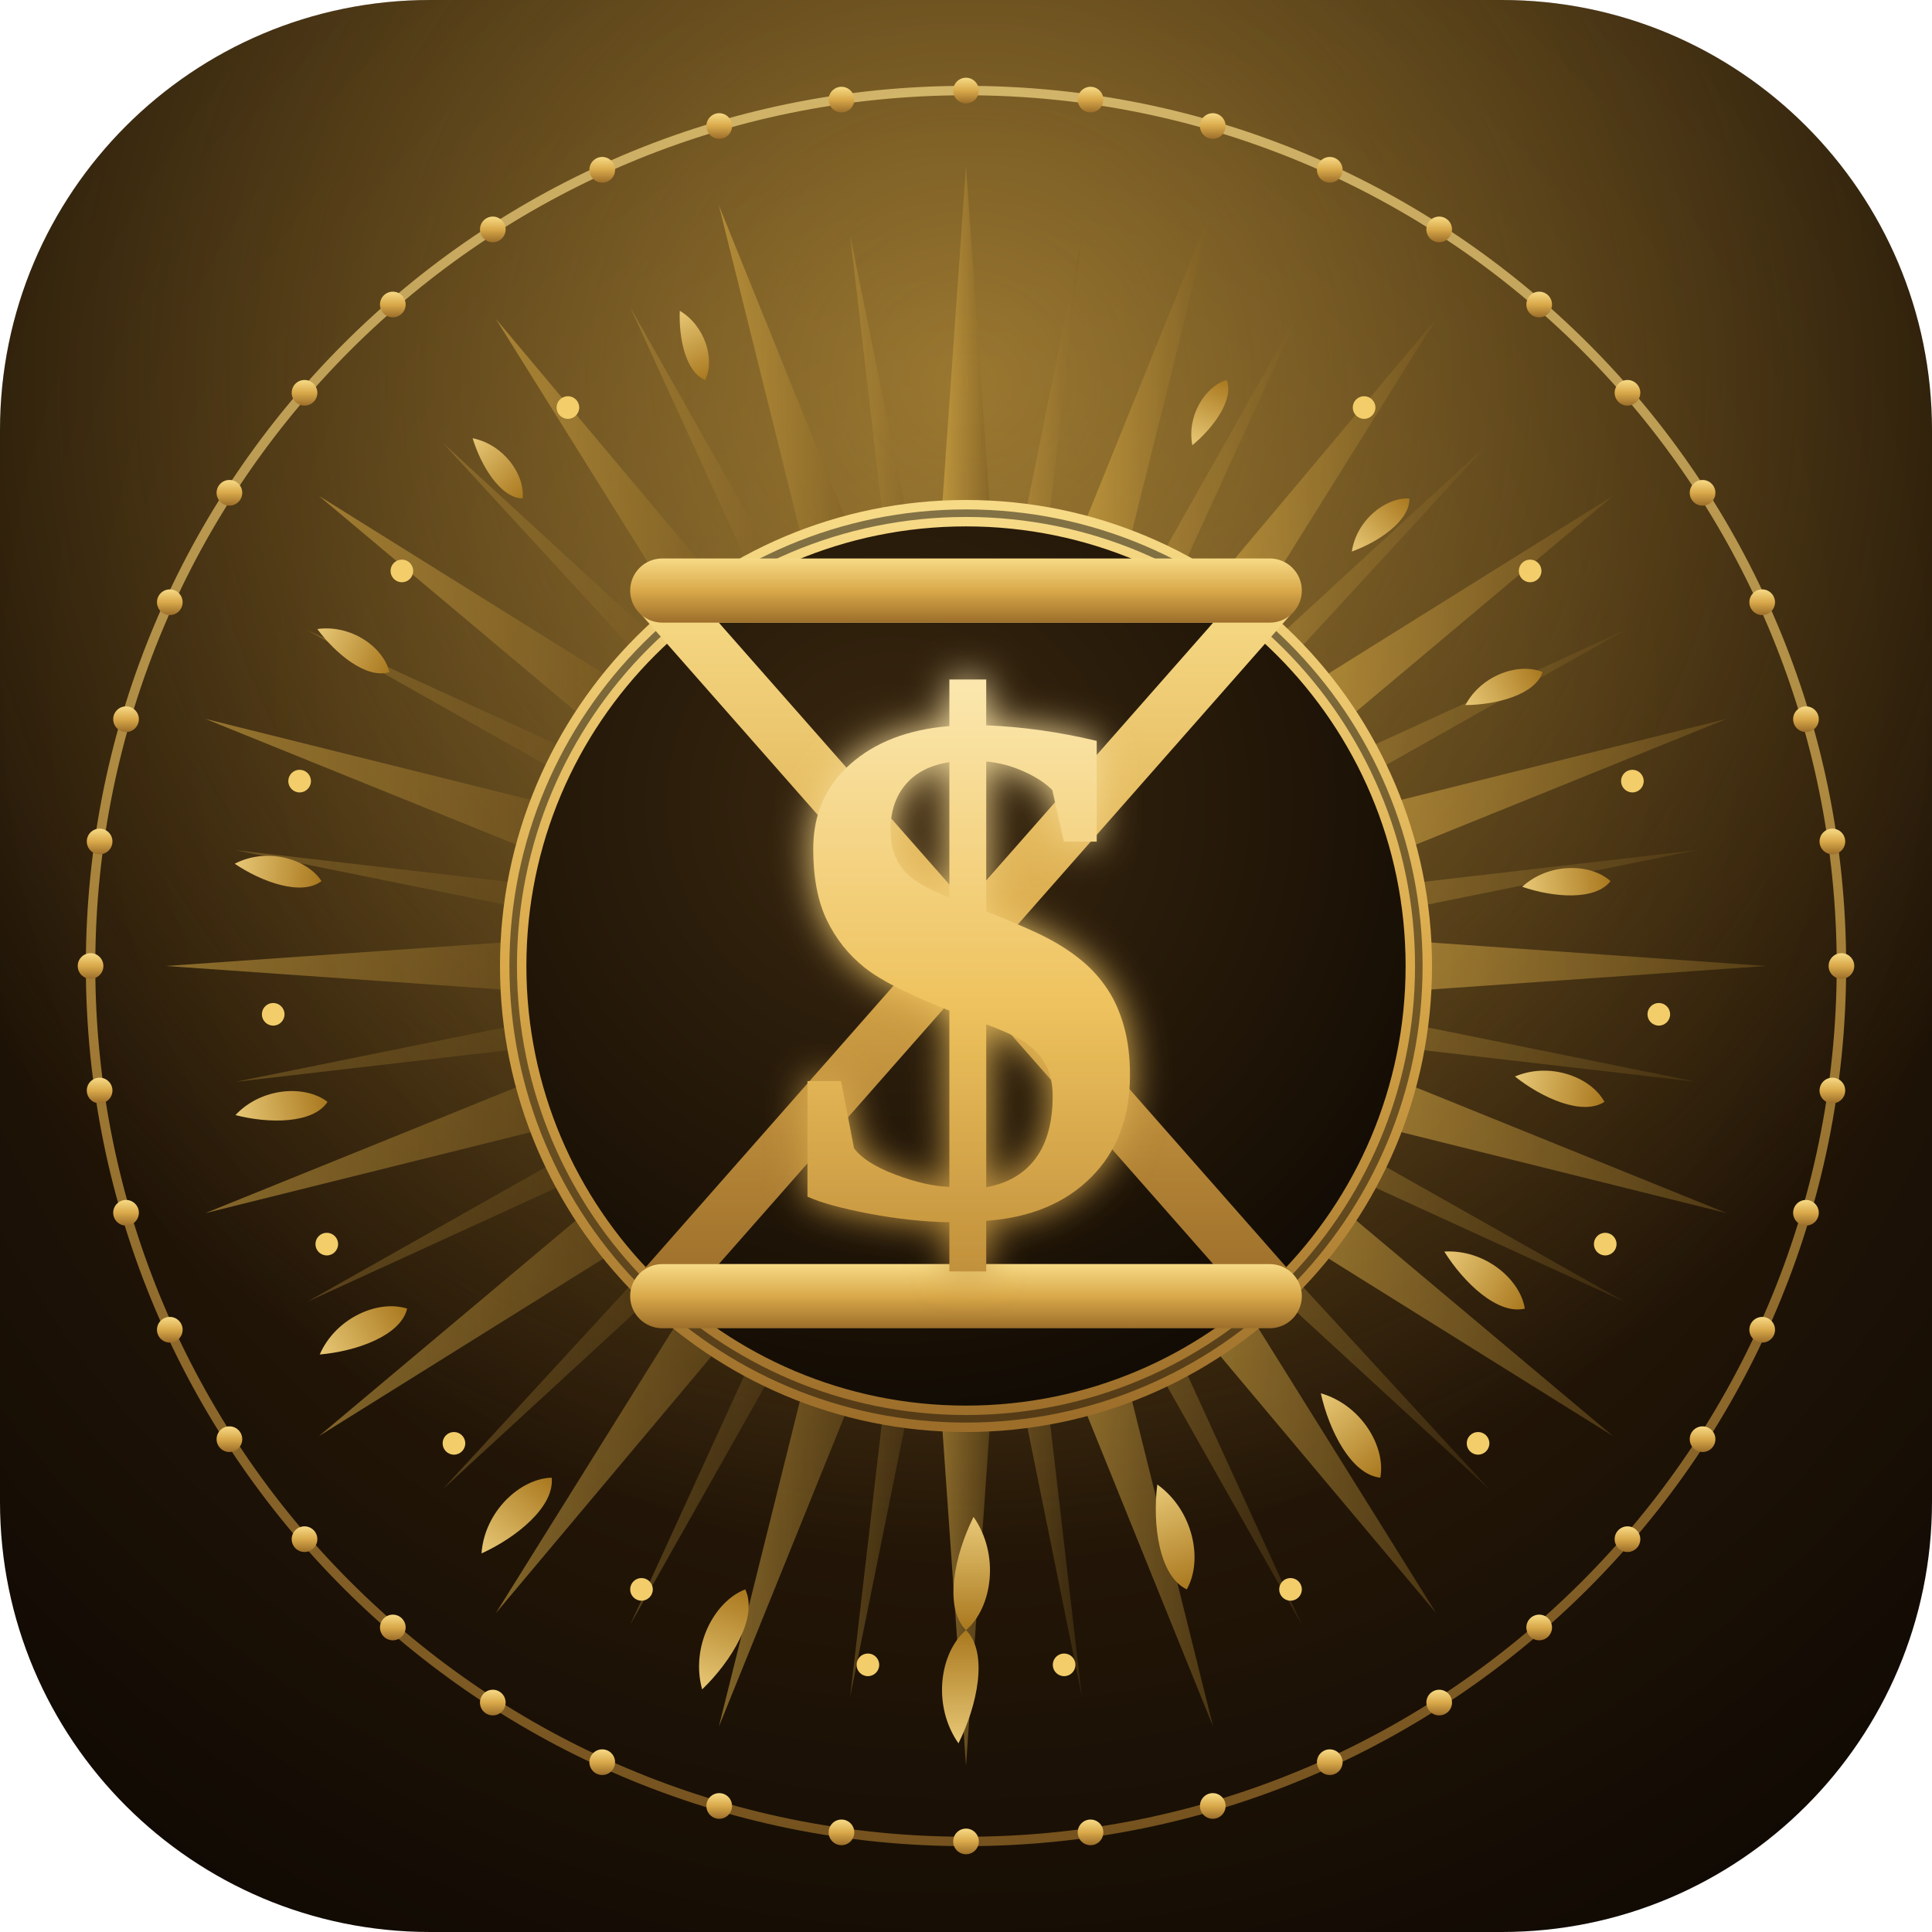
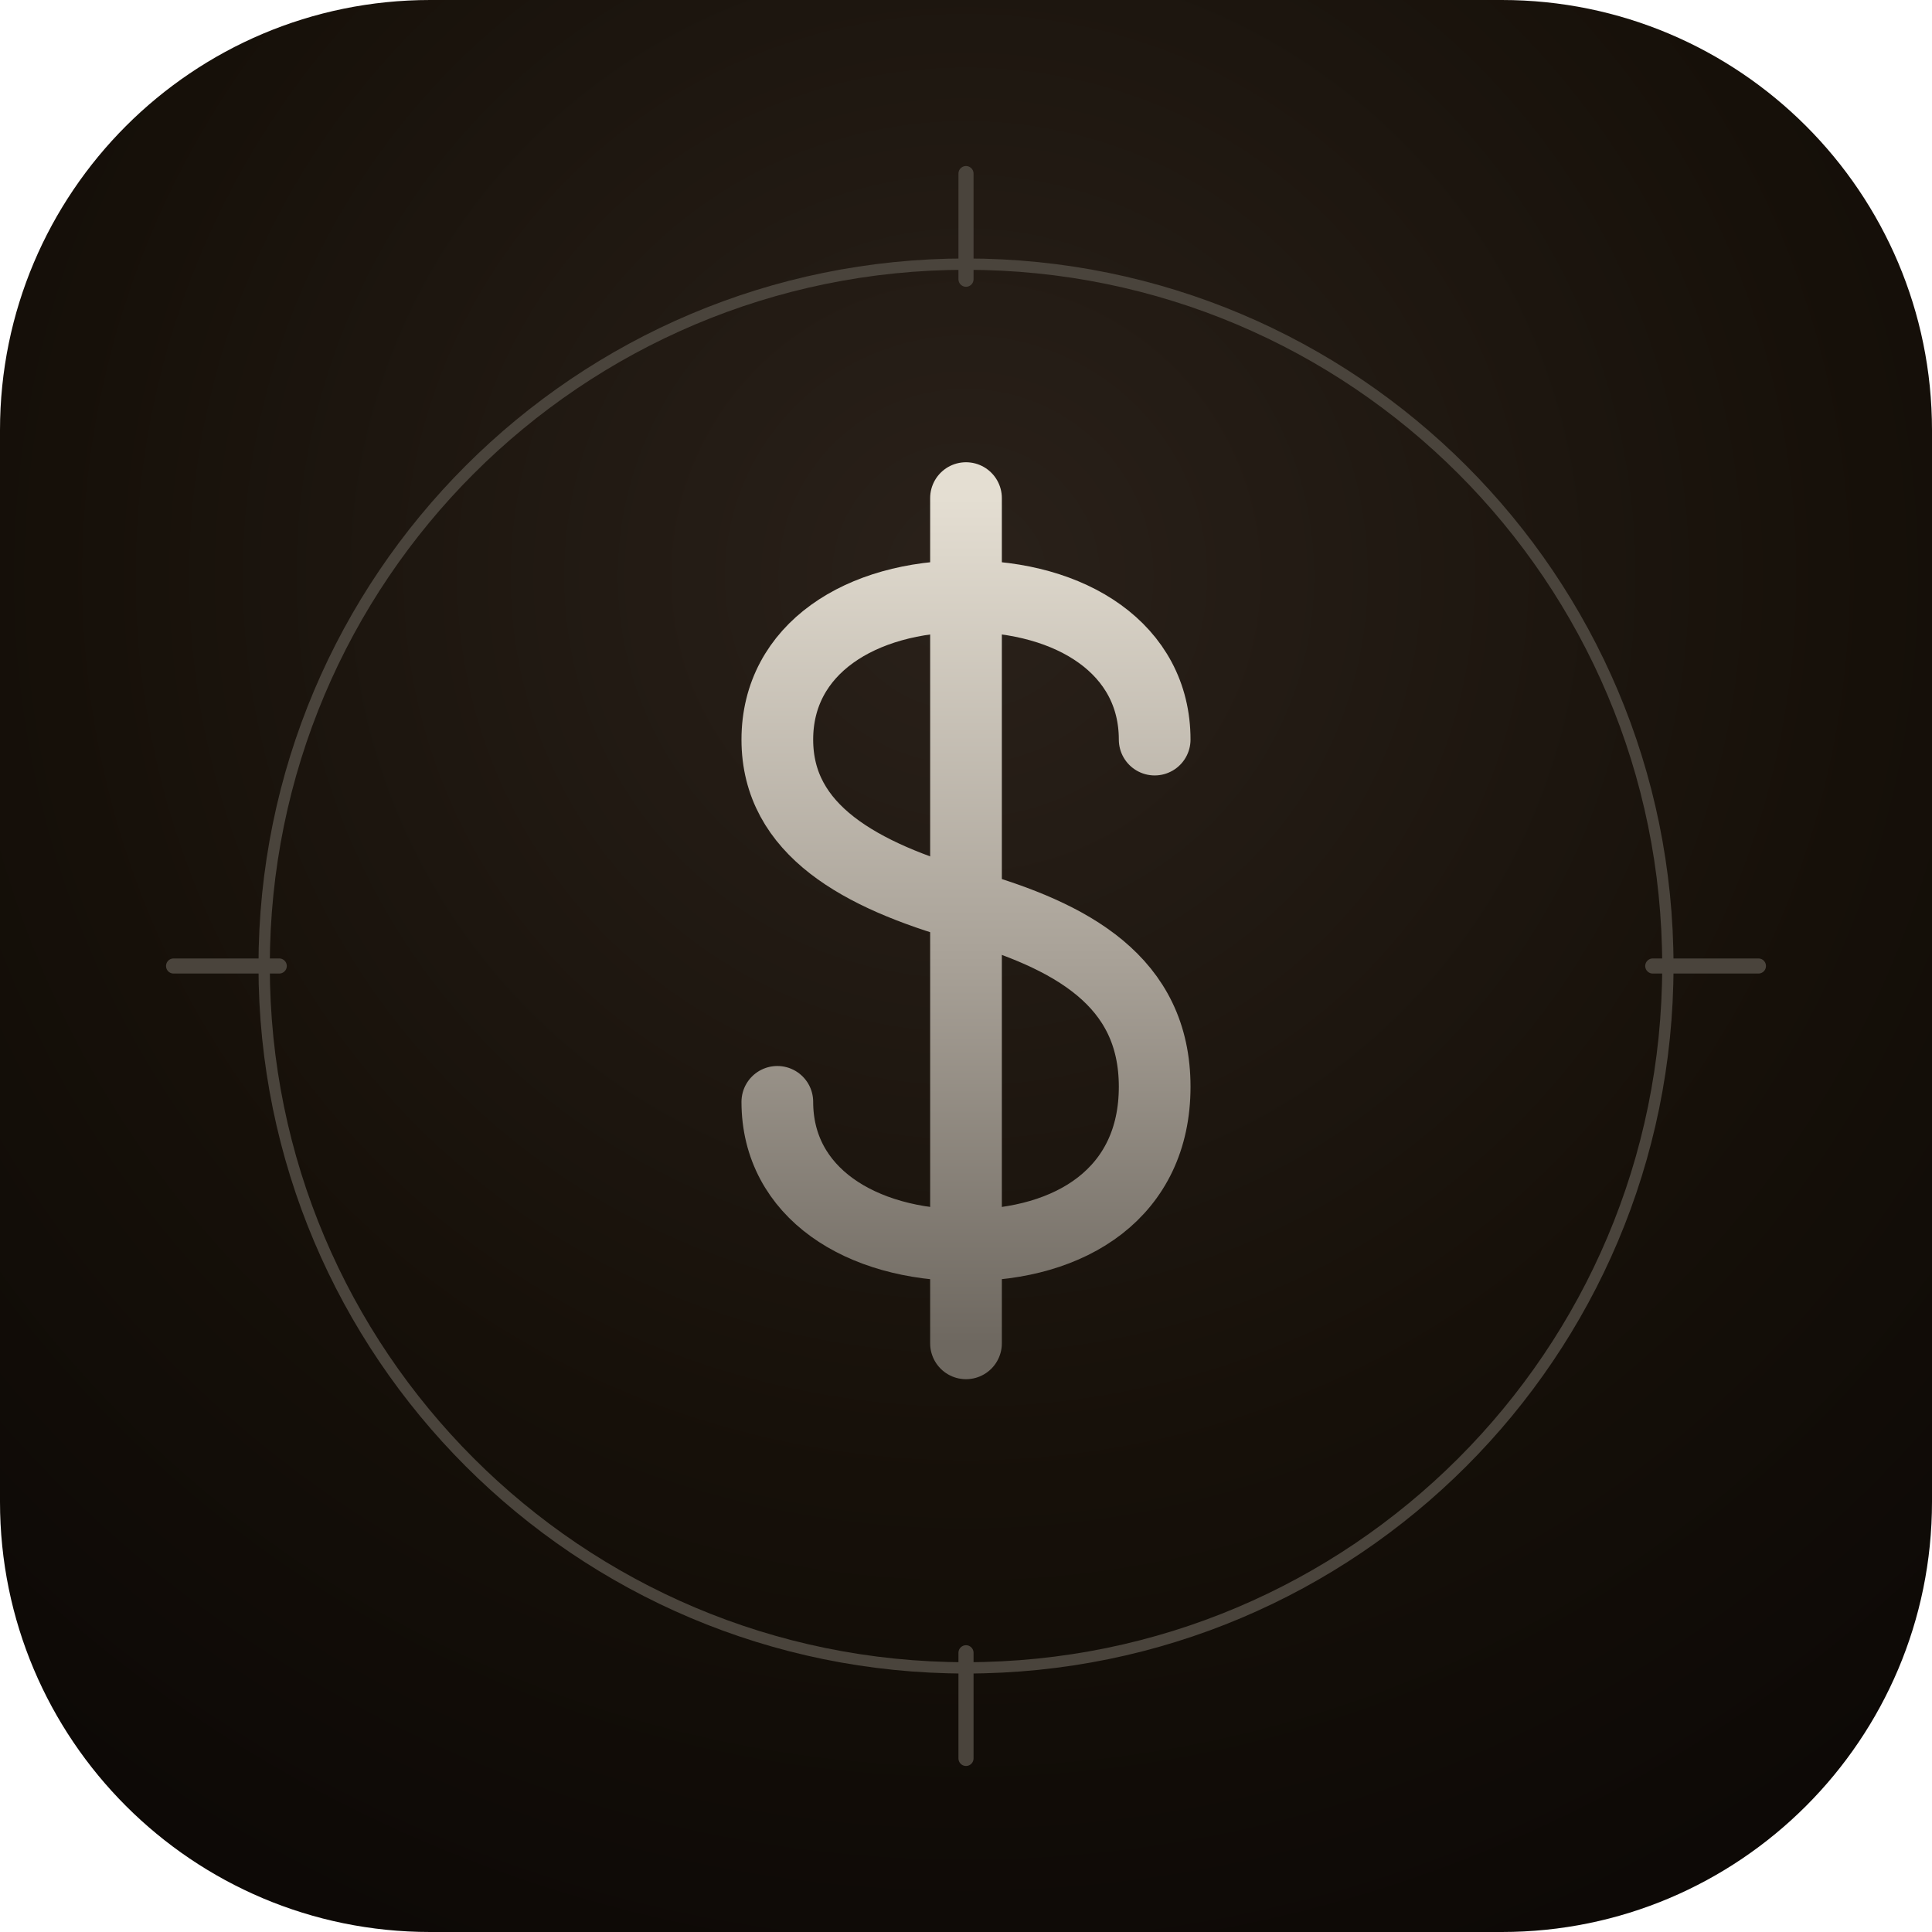
<svg xmlns="http://www.w3.org/2000/svg" viewBox="0 0 512 512">
  <defs>
-     <radialGradient id="bg" cx="50%" cy="36%" r="80%">
-       <stop offset="0%" stop-color="#4A3517" />
-       <stop offset="45%" stop-color="#281908" />
-       <stop offset="100%" stop-color="#0C0703" />
+     <radialGradient id="bgB" cx="50%" cy="30%" r="85%">
+       <stop offset="0%" stop-color="#2A211A" />
+       <stop offset="55%" stop-color="#161009" />
+       <stop offset="100%" stop-color="#0A0705" />
    </radialGradient>
-     <radialGradient id="topGlow" cx="50%" cy="20%" r="60%">
-       <stop offset="0%" stop-color="#E8B84B" stop-opacity="0.55" />
-       <stop offset="100%" stop-color="#E8B84B" stop-opacity="0" />
-     </radialGradient>
-     <radialGradient id="disc" cx="42%" cy="32%" r="75%">
-       <stop offset="0%" stop-color="#3A2810" />
-       <stop offset="70%" stop-color="#1C1206" />
-       <stop offset="100%" stop-color="#0E0904" />
-     </radialGradient>
-     <linearGradient id="gold" x1="0" y1="0" x2="0" y2="1">
-       <stop offset="0%" stop-color="#F7DA86" />
-       <stop offset="50%" stop-color="#D9A94A" />
-       <stop offset="100%" stop-color="#9C6E2A" />
+     <linearGradient id="grB" gradientUnits="userSpaceOnUse" x1="256" y1="132" x2="256" y2="356">
+       <stop offset="0%" stop-color="#E4DED2" />
+       <stop offset="55%" stop-color="#A8A197" />
+       <stop offset="100%" stop-color="#6E6860" />
    </linearGradient>
-     <linearGradient id="goldBright" x1="0" y1="0" x2="0" y2="1">
-       <stop offset="0%" stop-color="#FBE7AE" />
-       <stop offset="55%" stop-color="#EEC25E" />
-       <stop offset="100%" stop-color="#C2913C" />
-     </linearGradient>
-     <linearGradient id="leaf" x1="0" y1="0" x2="0" y2="1">
-       <stop offset="0%" stop-color="#E8C876" />
-       <stop offset="100%" stop-color="#A9781E" />
-     </linearGradient>
-     <linearGradient id="ray" x1="0" y1="0" x2="1" y2="0">
-       <stop offset="0%" stop-color="#E8B84B" />
-       <stop offset="100%" stop-color="#7A5A20" />
-     </linearGradient>
-     <filter id="softGlow" x="-40%" y="-40%" width="180%" height="180%">
-       <feGaussianBlur stdDeviation="5" result="b" />
-       <feMerge>
-         <feMergeNode in="b" />
-         <feMergeNode in="SourceGraphic" />
-       </feMerge>
-     </filter>
  </defs>
-   <rect width="512" height="512" rx="114" fill="url(#bg)" />
-   <rect width="512" height="512" rx="114" fill="url(#topGlow)" />
-   <g opacity="0.9">
-     <path d="M373.8,249.4 L468.0,256.0 L373.8,262.6 Z" fill="url(#ray)" opacity="0.55" />
-     <path d="M373.0,271.2 L449.6,286.7 L372.0,277.7 Z" fill="url(#ray)" opacity="0.3" />
-     <path d="M370.1,286.1 L457.6,321.5 L366.0,298.7 Z" fill="url(#ray)" opacity="0.55" />
-     <path d="M362.6,306.6 L430.6,345.0 L359.6,312.5 Z" fill="url(#ray)" opacity="0.3" />
-     <path d="M355.2,319.9 L427.5,380.6 L347.4,330.6 Z" fill="url(#ray)" opacity="0.55" />
-     <path d="M341.7,337.1 L394.6,394.6 L337.1,341.7 Z" fill="url(#ray)" opacity="0.3" />
-     <path d="M330.6,347.4 L380.6,427.5 L319.9,355.2 Z" fill="url(#ray)" opacity="0.55" />
-     <path d="M312.5,359.6 L345.0,430.6 L306.6,362.6 Z" fill="url(#ray)" opacity="0.3" />
-     <path d="M298.7,366.0 L321.5,457.6 L286.1,370.1 Z" fill="url(#ray)" opacity="0.55" />
-     <path d="M277.7,372.0 L286.7,449.6 L271.2,373.0 Z" fill="url(#ray)" opacity="0.3" />
-     <path d="M262.6,373.8 L256.0,468.0 L249.4,373.8 Z" fill="url(#ray)" opacity="0.55" />
-     <path d="M240.8,373.0 L225.3,449.6 L234.3,372.0 Z" fill="url(#ray)" opacity="0.3" />
-     <path d="M225.9,370.1 L190.5,457.6 L213.3,366.0 Z" fill="url(#ray)" opacity="0.55" />
-     <path d="M205.4,362.6 L167.0,430.6 L199.5,359.6 Z" fill="url(#ray)" opacity="0.3" />
-     <path d="M192.1,355.2 L131.4,427.5 L181.4,347.4 Z" fill="url(#ray)" opacity="0.55" />
-     <path d="M174.9,341.7 L117.4,394.6 L170.3,337.1 Z" fill="url(#ray)" opacity="0.3" />
-     <path d="M164.6,330.6 L84.5,380.6 L156.8,319.9 Z" fill="url(#ray)" opacity="0.55" />
-     <path d="M152.4,312.5 L81.4,345.0 L149.4,306.6 Z" fill="url(#ray)" opacity="0.3" />
-     <path d="M146.0,298.7 L54.4,321.5 L141.9,286.1 Z" fill="url(#ray)" opacity="0.55" />
-     <path d="M140.0,277.7 L62.4,286.7 L139.0,271.2 Z" fill="url(#ray)" opacity="0.3" />
-     <path d="M138.2,262.6 L44.0,256.0 L138.2,249.4 Z" fill="url(#ray)" opacity="0.55" />
-     <path d="M139.0,240.8 L62.4,225.3 L140.0,234.3 Z" fill="url(#ray)" opacity="0.3" />
-     <path d="M141.9,225.9 L54.4,190.5 L146.0,213.3 Z" fill="url(#ray)" opacity="0.55" />
-     <path d="M149.4,205.4 L81.4,167.0 L152.4,199.5 Z" fill="url(#ray)" opacity="0.3" />
-     <path d="M156.8,192.1 L84.5,131.4 L164.6,181.4 Z" fill="url(#ray)" opacity="0.55" />
-     <path d="M170.3,174.9 L117.4,117.4 L174.9,170.3 Z" fill="url(#ray)" opacity="0.3" />
-     <path d="M181.4,164.6 L131.4,84.5 L192.1,156.8 Z" fill="url(#ray)" opacity="0.55" />
-     <path d="M199.5,152.4 L167.0,81.4 L205.4,149.4 Z" fill="url(#ray)" opacity="0.3" />
-     <path d="M213.3,146.0 L190.5,54.4 L225.9,141.9 Z" fill="url(#ray)" opacity="0.55" />
-     <path d="M234.3,140.0 L225.3,62.4 L240.8,139.0 Z" fill="url(#ray)" opacity="0.3" />
-     <path d="M249.4,138.2 L256.0,44.0 L262.6,138.2 Z" fill="url(#ray)" opacity="0.55" />
-     <path d="M271.2,139.0 L286.7,62.4 L277.7,140.0 Z" fill="url(#ray)" opacity="0.3" />
-     <path d="M286.1,141.9 L321.5,54.4 L298.7,146.0 Z" fill="url(#ray)" opacity="0.55" />
-     <path d="M306.6,149.4 L345.0,81.4 L312.5,152.4 Z" fill="url(#ray)" opacity="0.3" />
-     <path d="M319.9,156.8 L380.6,84.5 L330.6,164.6 Z" fill="url(#ray)" opacity="0.55" />
-     <path d="M337.1,170.3 L394.6,117.4 L341.7,174.9 Z" fill="url(#ray)" opacity="0.3" />
-     <path d="M347.4,181.4 L427.5,131.4 L355.2,192.1 Z" fill="url(#ray)" opacity="0.55" />
-     <path d="M359.6,199.5 L430.6,167.0 L362.6,205.4 Z" fill="url(#ray)" opacity="0.3" />
-     <path d="M366.0,213.3 L457.6,190.5 L370.1,225.9 Z" fill="url(#ray)" opacity="0.55" />
-     <path d="M372.0,234.3 L449.6,225.3 L373.0,240.8 Z" fill="url(#ray)" opacity="0.3" />
+   <rect width="512" height="512" rx="114" fill="url(#bgB)" />
+   <circle cx="256" cy="256" r="186" fill="none" stroke="#4A443C" stroke-width="3" />
+   <g stroke="#4A443C" stroke-width="4" stroke-linecap="round">
+     <path d="M256 46 L256 74" />
+     <path d="M256 438 L256 466" />
+     <path d="M46 256 L74 256" />
+     <path d="M438 256 L466 256" />
  </g>
-   <circle cx="256" cy="256" r="232" fill="none" stroke="url(#gold)" stroke-width="2.5" opacity="0.7" />
-   <g>
-     <circle cx="488.0" cy="256.0" r="3.4" fill="url(#gold)" />
-     <circle cx="485.6" cy="289.0" r="3.4" fill="url(#gold)" />
-     <circle cx="478.6" cy="321.4" r="3.4" fill="url(#gold)" />
-     <circle cx="467.0" cy="352.4" r="3.4" fill="url(#gold)" />
-     <circle cx="451.2" cy="381.4" r="3.4" fill="url(#gold)" />
-     <circle cx="431.3" cy="407.9" r="3.4" fill="url(#gold)" />
-     <circle cx="407.9" cy="431.3" r="3.4" fill="url(#gold)" />
-     <circle cx="381.4" cy="451.2" r="3.4" fill="url(#gold)" />
-     <circle cx="352.4" cy="467.0" r="3.4" fill="url(#gold)" />
-     <circle cx="321.4" cy="478.6" r="3.4" fill="url(#gold)" />
-     <circle cx="289.0" cy="485.6" r="3.4" fill="url(#gold)" />
-     <circle cx="256.0" cy="488.0" r="3.4" fill="url(#gold)" />
-     <circle cx="223.0" cy="485.6" r="3.4" fill="url(#gold)" />
-     <circle cx="190.6" cy="478.6" r="3.4" fill="url(#gold)" />
-     <circle cx="159.6" cy="467.0" r="3.4" fill="url(#gold)" />
-     <circle cx="130.6" cy="451.2" r="3.4" fill="url(#gold)" />
-     <circle cx="104.1" cy="431.3" r="3.4" fill="url(#gold)" />
-     <circle cx="80.7" cy="407.9" r="3.4" fill="url(#gold)" />
-     <circle cx="60.8" cy="381.4" r="3.4" fill="url(#gold)" />
-     <circle cx="45.0" cy="352.4" r="3.4" fill="url(#gold)" />
-     <circle cx="33.4" cy="321.4" r="3.4" fill="url(#gold)" />
-     <circle cx="26.4" cy="289.0" r="3.4" fill="url(#gold)" />
-     <circle cx="24.0" cy="256.0" r="3.4" fill="url(#gold)" />
-     <circle cx="26.4" cy="223.0" r="3.4" fill="url(#gold)" />
-     <circle cx="33.4" cy="190.6" r="3.4" fill="url(#gold)" />
-     <circle cx="45.0" cy="159.6" r="3.4" fill="url(#gold)" />
-     <circle cx="60.8" cy="130.6" r="3.4" fill="url(#gold)" />
-     <circle cx="80.7" cy="104.1" r="3.4" fill="url(#gold)" />
-     <circle cx="104.1" cy="80.7" r="3.4" fill="url(#gold)" />
-     <circle cx="130.6" cy="60.8" r="3.4" fill="url(#gold)" />
-     <circle cx="159.6" cy="45.0" r="3.4" fill="url(#gold)" />
-     <circle cx="190.6" cy="33.4" r="3.4" fill="url(#gold)" />
-     <circle cx="223.0" cy="26.4" r="3.4" fill="url(#gold)" />
-     <circle cx="256.0" cy="24.0" r="3.4" fill="url(#gold)" />
-     <circle cx="289.0" cy="26.4" r="3.4" fill="url(#gold)" />
-     <circle cx="321.4" cy="33.4" r="3.4" fill="url(#gold)" />
-     <circle cx="352.4" cy="45.0" r="3.4" fill="url(#gold)" />
-     <circle cx="381.4" cy="60.8" r="3.4" fill="url(#gold)" />
-     <circle cx="407.9" cy="80.7" r="3.4" fill="url(#gold)" />
-     <circle cx="431.3" cy="104.1" r="3.4" fill="url(#gold)" />
-     <circle cx="451.2" cy="130.6" r="3.4" fill="url(#gold)" />
-     <circle cx="467.0" cy="159.6" r="3.4" fill="url(#gold)" />
-     <circle cx="478.6" cy="190.6" r="3.4" fill="url(#gold)" />
-     <circle cx="485.6" cy="223.0" r="3.4" fill="url(#gold)" />
+   <g stroke="url(#grB)" stroke-width="19" stroke-linecap="round" fill="none">
+     <path d="M306 196 C306 172 284 158 256 158 C228 158 206 172 206 196            C206 220 228 232 256 240 C284 248 306 260 306 288            C306 316 284 330 256 330 C228 330 206 316 206 292" />
+     <path d="M256 132 L256 356" />
  </g>
-   <g>
-     <g transform="translate(256.0,432.0) rotate(180.0) scale(1.00)">
-       <path d="M0,0 C 7,-6 9,-20 2,-30 C -3,-20 -6,-6 0,0 Z" fill="url(#leaf)" />
-     </g>
-     <circle cx="230.0" cy="441.2" r="3" fill="#F2CD6A" />
-     <g transform="translate(197.5,421.2) rotate(199.5) scale(0.96)">
-       <path d="M0,0 C 7,-6 9,-20 2,-30 C -3,-20 -6,-6 0,0 Z" fill="url(#leaf)" />
-     </g>
-     <circle cx="170.0" cy="421.2" r="3" fill="#F2CD6A" />
-     <g transform="translate(146.2,391.6) rotate(219.0) scale(0.91)">
-       <path d="M0,0 C 7,-6 9,-20 2,-30 C -3,-20 -6,-6 0,0 Z" fill="url(#leaf)" />
-     </g>
-     <circle cx="120.3" cy="382.5" r="3" fill="#F2CD6A" />
-     <g transform="translate(107.9,346.8) rotate(238.5) scale(0.87)">
-       <path d="M0,0 C 7,-6 9,-20 2,-30 C -3,-20 -6,-6 0,0 Z" fill="url(#leaf)" />
-     </g>
-     <circle cx="86.6" cy="329.7" r="3" fill="#F2CD6A" />
-     <g transform="translate(86.8,292.0) rotate(258.0) scale(0.82)">
-       <path d="M0,0 C 7,-6 9,-20 2,-30 C -3,-20 -6,-6 0,0 Z" fill="url(#leaf)" />
-     </g>
-     <circle cx="72.4" cy="268.8" r="3" fill="#F2CD6A" />
-     <g transform="translate(85.2,233.5) rotate(277.5) scale(0.78)">
-       <path d="M0,0 C 7,-6 9,-20 2,-30 C -3,-20 -6,-6 0,0 Z" fill="url(#leaf)" />
-     </g>
-     <circle cx="79.4" cy="207.0" r="3" fill="#F2CD6A" />
-     <g transform="translate(103.2,178.1) rotate(297.0) scale(0.74)">
-       <path d="M0,0 C 7,-6 9,-20 2,-30 C -3,-20 -6,-6 0,0 Z" fill="url(#leaf)" />
-     </g>
-     <circle cx="106.5" cy="151.3" r="3" fill="#F2CD6A" />
-     <g transform="translate(138.5,132.1) rotate(316.5) scale(0.69)">
-       <path d="M0,0 C 7,-6 9,-20 2,-30 C -3,-20 -6,-6 0,0 Z" fill="url(#leaf)" />
-     </g>
-     <circle cx="150.5" cy="108.0" r="3" fill="#F2CD6A" />
-     <g transform="translate(186.9,100.7) rotate(336.0) scale(0.65)">
-       <path d="M0,0 C 7,-6 9,-20 2,-30 C -3,-20 -6,-6 0,0 Z" fill="url(#leaf)" />
-     </g>
-     <g transform="translate(256.0,432.0) rotate(0.0) scale(1.00)">
-       <path d="M0,0 C 7,-6 9,-20 2,-30 C -3,-20 -6,-6 0,0 Z" fill="url(#leaf)" />
-     </g>
-     <circle cx="282.0" cy="441.2" r="3" fill="#F2CD6A" />
-     <g transform="translate(314.5,421.2) rotate(-19.5) scale(0.96)">
-       <path d="M0,0 C 7,-6 9,-20 2,-30 C -3,-20 -6,-6 0,0 Z" fill="url(#leaf)" />
-     </g>
-     <circle cx="342.0" cy="421.2" r="3" fill="#F2CD6A" />
-     <g transform="translate(365.8,391.6) rotate(-39.0) scale(0.91)">
-       <path d="M0,0 C 7,-6 9,-20 2,-30 C -3,-20 -6,-6 0,0 Z" fill="url(#leaf)" />
-     </g>
-     <circle cx="391.7" cy="382.5" r="3" fill="#F2CD6A" />
-     <g transform="translate(404.1,346.8) rotate(-58.5) scale(0.87)">
-       <path d="M0,0 C 7,-6 9,-20 2,-30 C -3,-20 -6,-6 0,0 Z" fill="url(#leaf)" />
-     </g>
-     <circle cx="425.4" cy="329.7" r="3" fill="#F2CD6A" />
-     <g transform="translate(425.2,292.0) rotate(-78.0) scale(0.82)">
-       <path d="M0,0 C 7,-6 9,-20 2,-30 C -3,-20 -6,-6 0,0 Z" fill="url(#leaf)" />
-     </g>
-     <circle cx="439.6" cy="268.8" r="3" fill="#F2CD6A" />
-     <g transform="translate(426.8,233.5) rotate(-97.5) scale(0.78)">
-       <path d="M0,0 C 7,-6 9,-20 2,-30 C -3,-20 -6,-6 0,0 Z" fill="url(#leaf)" />
-     </g>
-     <circle cx="432.6" cy="207.0" r="3" fill="#F2CD6A" />
-     <g transform="translate(408.8,178.1) rotate(-117.0) scale(0.74)">
-       <path d="M0,0 C 7,-6 9,-20 2,-30 C -3,-20 -6,-6 0,0 Z" fill="url(#leaf)" />
-     </g>
-     <circle cx="405.5" cy="151.3" r="3" fill="#F2CD6A" />
-     <g transform="translate(373.5,132.1) rotate(-136.5) scale(0.69)">
-       <path d="M0,0 C 7,-6 9,-20 2,-30 C -3,-20 -6,-6 0,0 Z" fill="url(#leaf)" />
-     </g>
-     <circle cx="361.5" cy="108.0" r="3" fill="#F2CD6A" />
-     <g transform="translate(325.1,100.7) rotate(-156.0) scale(0.65)">
-       <path d="M0,0 C 7,-6 9,-20 2,-30 C -3,-20 -6,-6 0,0 Z" fill="url(#leaf)" />
-     </g>
-   </g>
-   <circle cx="256" cy="256" r="120" fill="url(#disc)" stroke="url(#gold)" stroke-width="7" />
-   <circle cx="256" cy="256" r="120" fill="none" stroke="#0E0904" stroke-width="2" opacity="0.5" />
-   <g stroke="url(#gold)" stroke-width="14" stroke-linejoin="round" stroke-linecap="round" fill="none">
-     <path d="M175 158 L337 158 L256 250 L337 342 L175 342 L256 250 Z" />
-   </g>
-   <rect x="167" y="148" width="178" height="17" rx="8.5" fill="url(#gold)" />
-   <rect x="167" y="335" width="178" height="17" rx="8.5" fill="url(#gold)" />
-   <text x="256" y="322" font-size="196" font-weight="900" text-anchor="middle" fill="url(#goldBright)" font-family="Georgia, 'Times New Roman', serif" filter="url(#softGlow)">$</text>
</svg>
